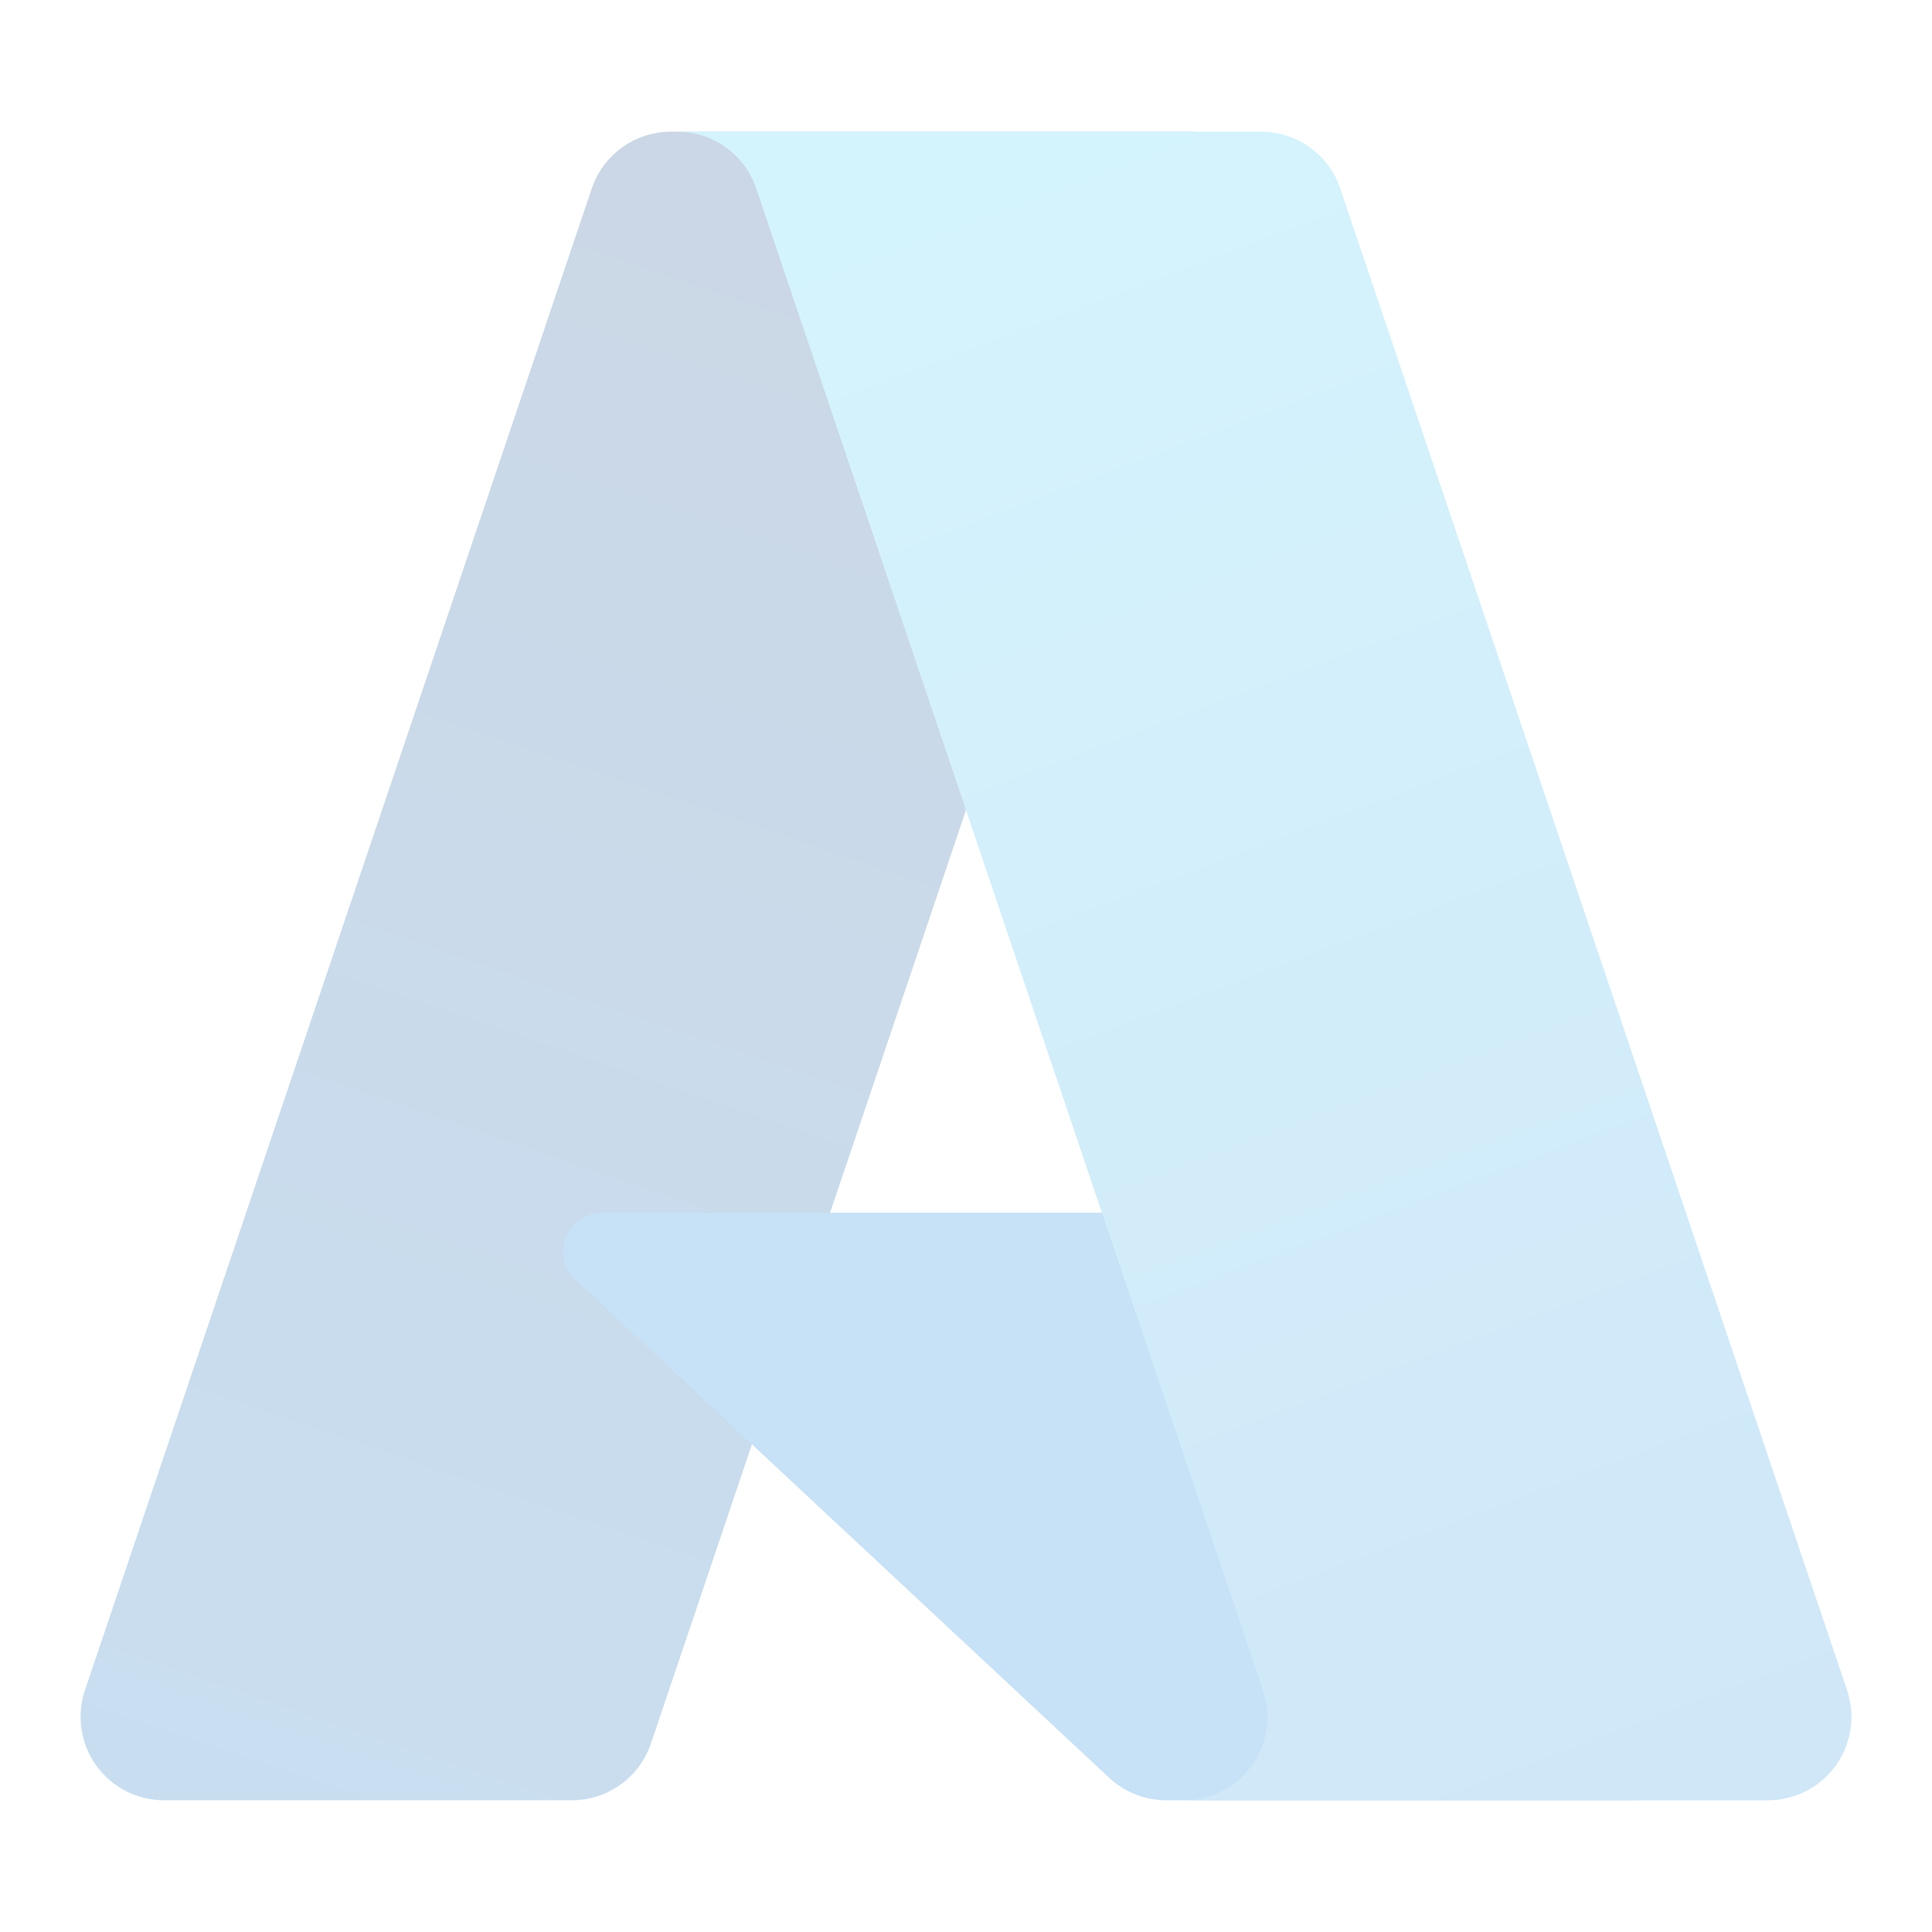
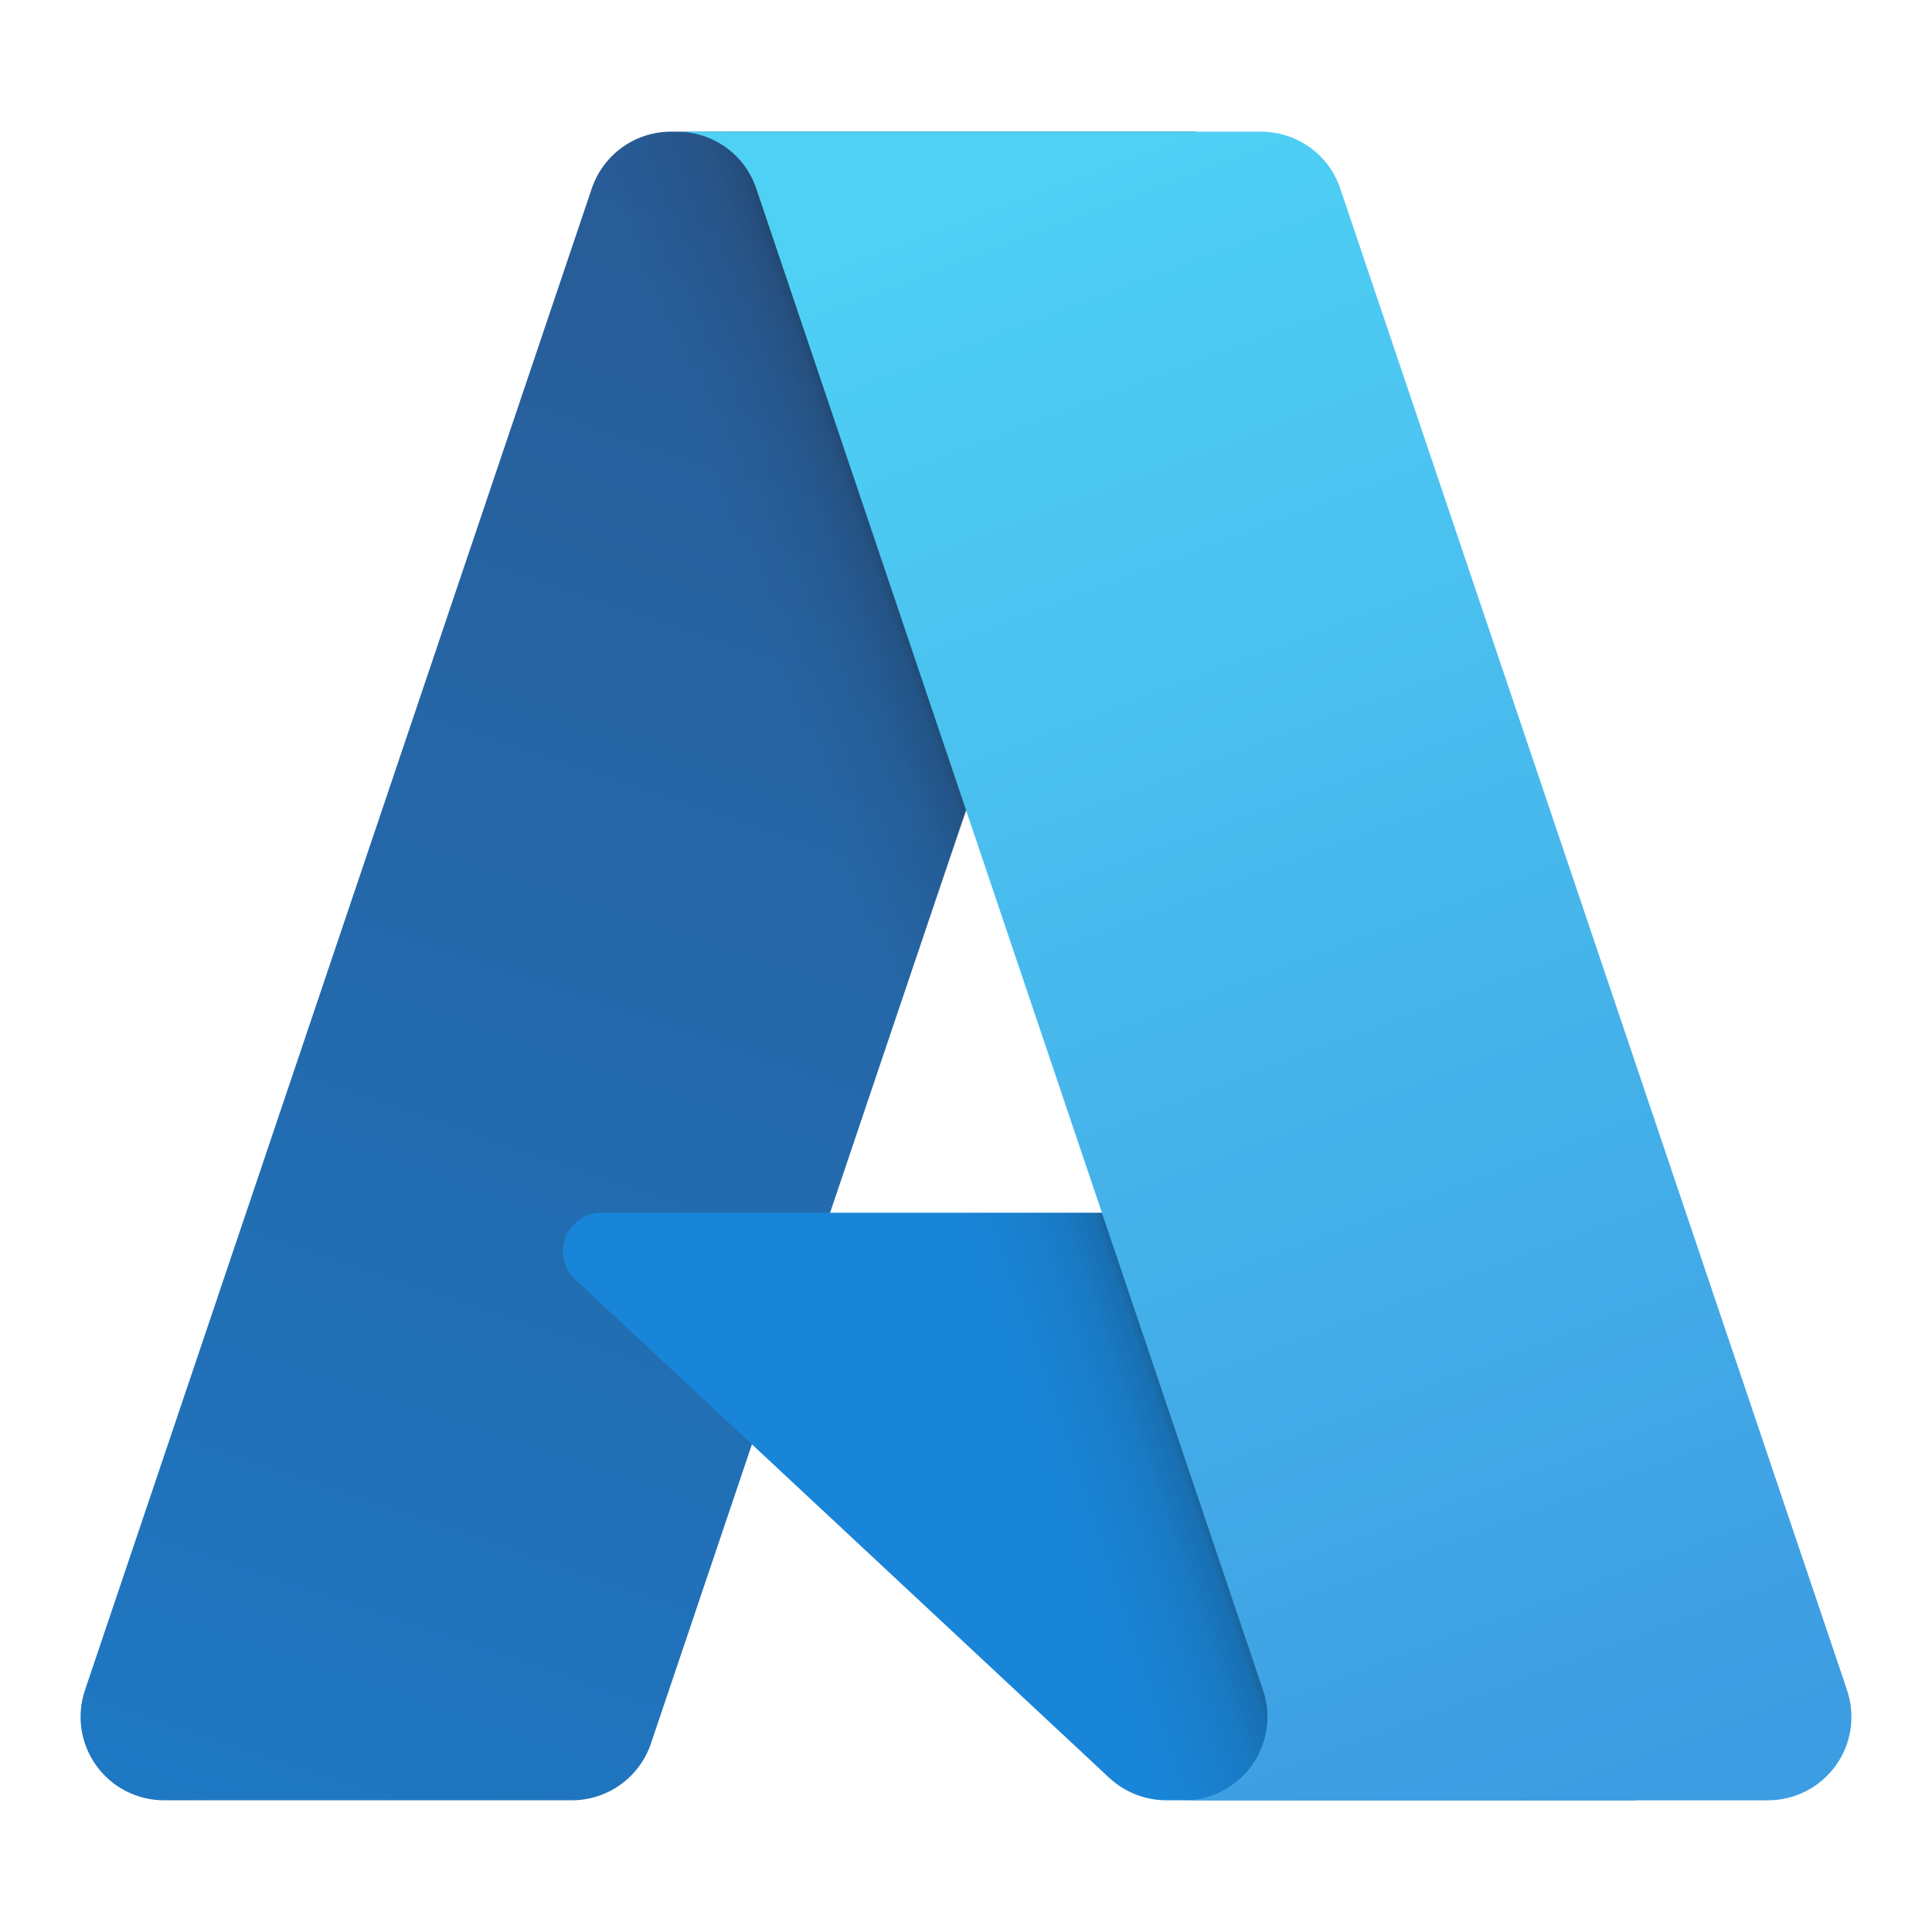
<svg xmlns="http://www.w3.org/2000/svg" viewBox="0 0 96 96">
  <defs>
    <linearGradient id="azure-left" x1="-1032.172" x2="-1059.213" y1="145.312" y2="65.426" gradientTransform="matrix(1 0 0 -1 1075 158)" gradientUnits="userSpaceOnUse">
      <stop offset="0" stop-color="#114a8b" />
      <stop offset="1" stop-color="#0669bc" />
    </linearGradient>
+     <linearGradient id="azure-shade" x1="-1023.725" x2="-1029.98" y1="108.083" y2="105.968" gradientTransform="matrix(1 0 0 -1 1075 158)" gradientUnits="userSpaceOnUse">
+       <stop offset="0" stop-opacity=".3" />
+       <stop offset=".071" stop-opacity=".2" />
+       <stop offset=".321" stop-opacity=".1" />
+       <stop offset=".623" stop-opacity=".05" />
+       <stop offset="1" stop-opacity="0" />
+     </linearGradient>
    <linearGradient id="azure-right" x1="-1027.165" x2="-997.482" y1="147.642" y2="68.561" gradientTransform="matrix(1 0 0 -1 1075 158)" gradientUnits="userSpaceOnUse">
      <stop offset="0" stop-color="#3ccbf4" />
      <stop offset="1" stop-color="#2892df" />
    </linearGradient>
  </defs>
-   <g opacity="0.22">
+   <g opacity="0.9">
    <path fill="url(#azure-left)" d="M33.338 6.544h26.038l-27.03 80.087a4.152 4.152 0 0 1-3.933 2.824H8.149a4.145 4.145 0 0 1-3.928-5.47L29.404 9.368a4.152 4.152 0 0 1 3.934-2.825z" />
    <path fill="#0078d4" d="M71.175 60.261h-41.29a1.911 1.911 0 0 0-1.305 3.309l26.532 24.764a4.171 4.171 0 0 0 2.846 1.121h23.38z" />
+     <path fill="url(#azure-shade)" d="M33.338 6.544a4.118 4.118 0 0 0-3.943 2.879L4.252 83.917a4.14 4.14 0 0 0 3.908 5.538h20.787a4.443 4.443 0 0 0 3.41-2.9l5.014-14.777 17.91 16.705a4.237 4.237 0 0 0 2.666.972H81.24L71.024 60.261l-29.781.007L59.47 6.544z" />
    <path fill="url(#azure-right)" d="M66.595 9.364a4.145 4.145 0 0 0-3.928-2.82H33.648a4.146 4.146 0 0 1 3.928 2.82l25.184 74.62a4.146 4.146 0 0 1-3.928 5.472h29.02a4.146 4.146 0 0 0 3.927-5.472z" />
  </g>
</svg>
